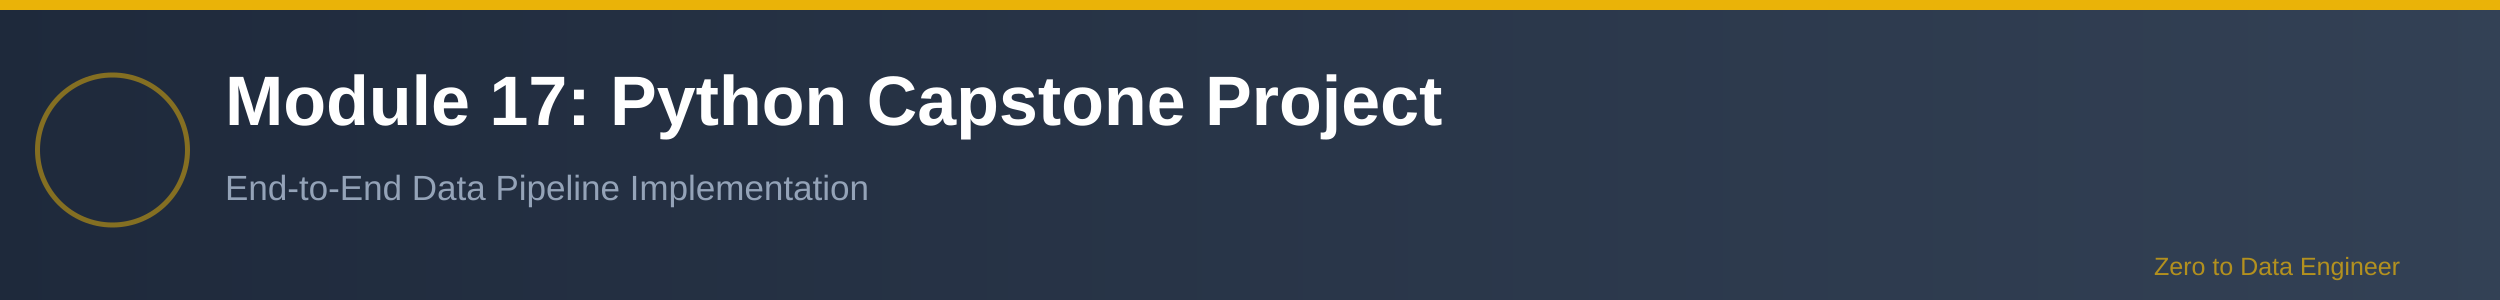
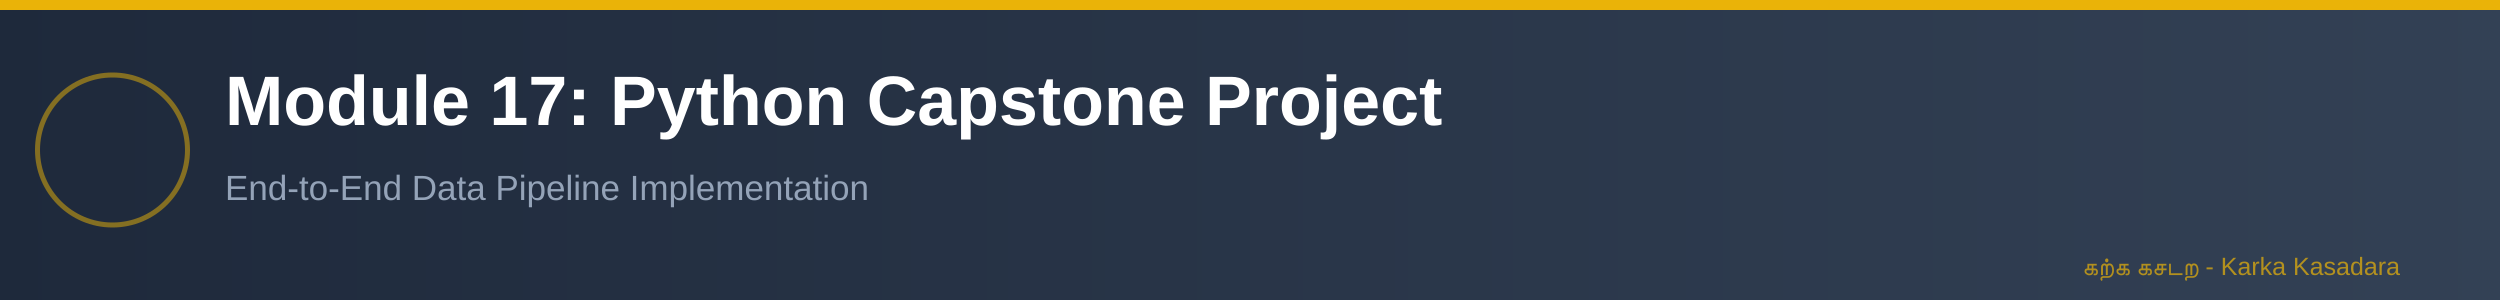
<svg xmlns="http://www.w3.org/2000/svg" width="1000" height="120">
  <defs>
    <linearGradient id="grad17" x1="0%" y1="0%" x2="100%" y2="0%">
      <stop offset="0%" style="stop-color:#1e293b" />
      <stop offset="100%" style="stop-color:#334155" />
    </linearGradient>
  </defs>
  <rect width="1000" height="120" fill="url(#grad17)" />
  <rect x="0" y="0" width="1000" height="4" fill="#eab308" />
  <circle cx="45" cy="60" r="30" fill="none" stroke="#eab308" stroke-width="2" opacity="0.5" />
  <text x="90" y="50" font-family="Segoe UI, Arial, sans-serif" font-size="28" font-weight="700" fill="#ffffff">Module 17: Python Capstone Project</text>
  <text x="90" y="80" font-family="Segoe UI, Arial, sans-serif" font-size="14" fill="#94a3b8">End-to-End Data Pipeline Implementation</text>
-   <text x="960" y="110" font-family="Arial, sans-serif" font-size="10" fill="#eab308" text-anchor="end" opacity="0.7">Zero to Data Engineer</text>
+   <text x="960" y="110" font-family="Arial, sans-serif" font-size="10" fill="#eab308" text-anchor="end" opacity="0.7">கற்க கசடற - Karka Kasadara</text>
</svg>
